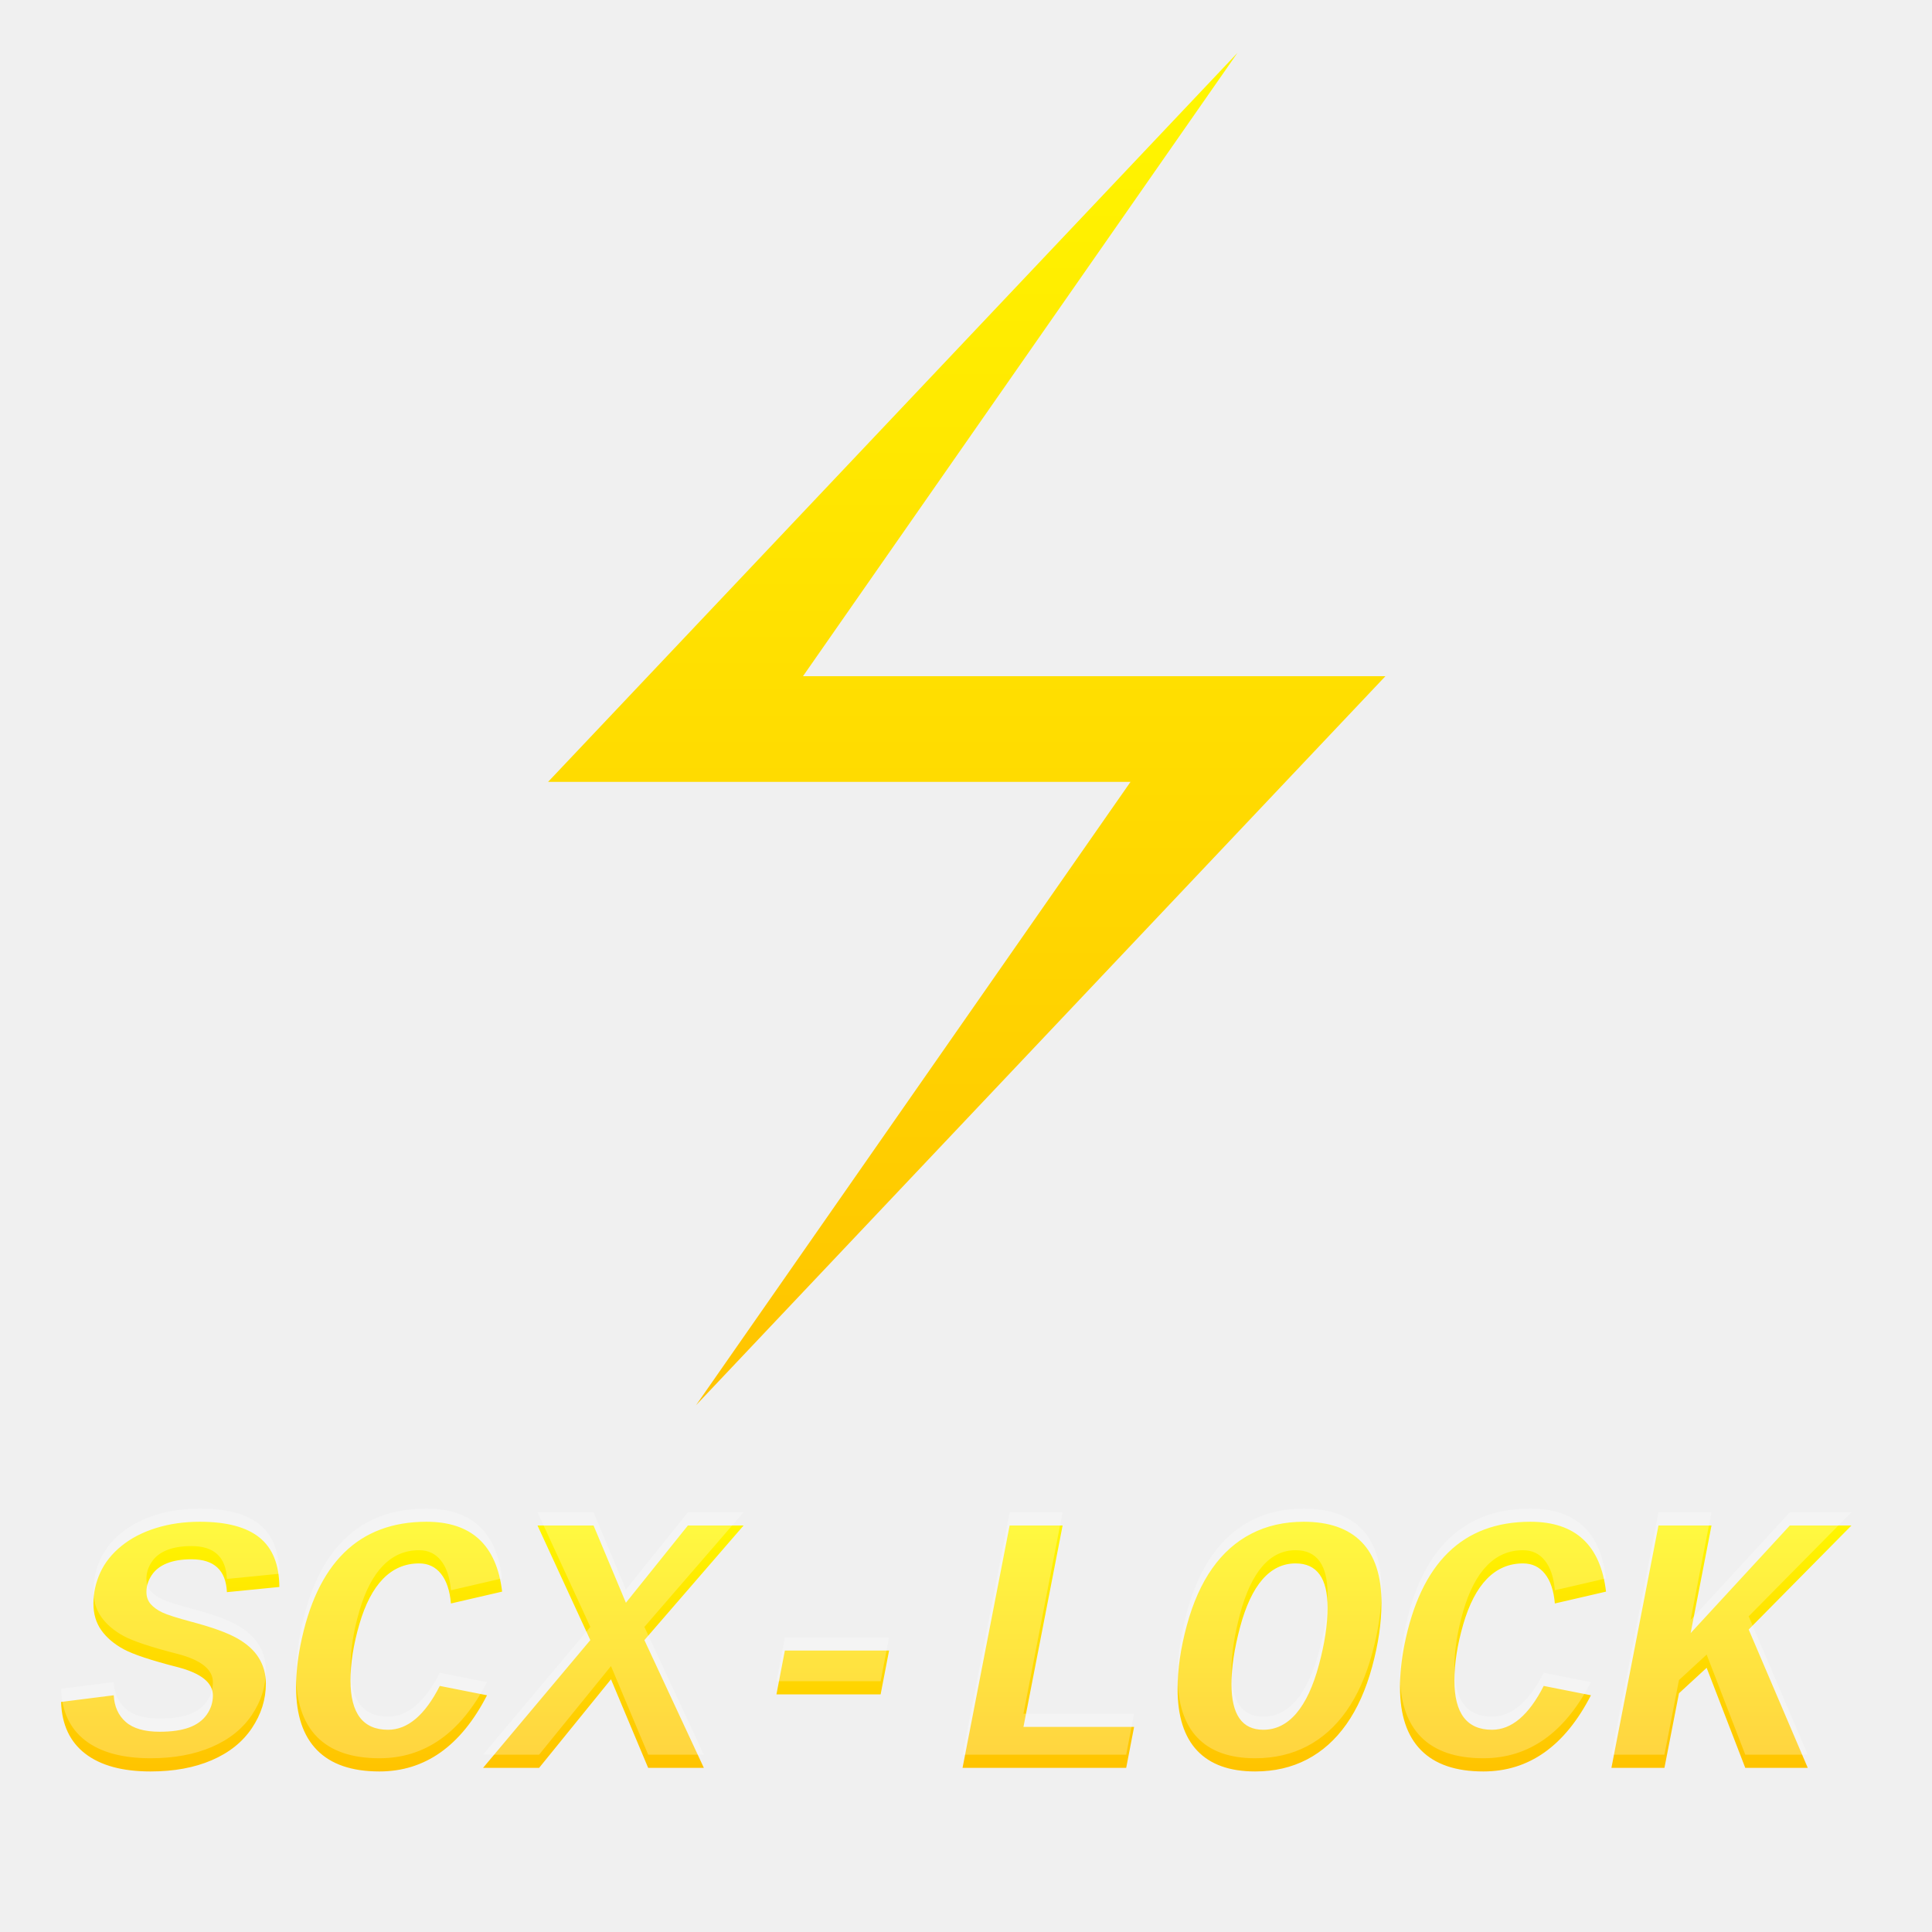
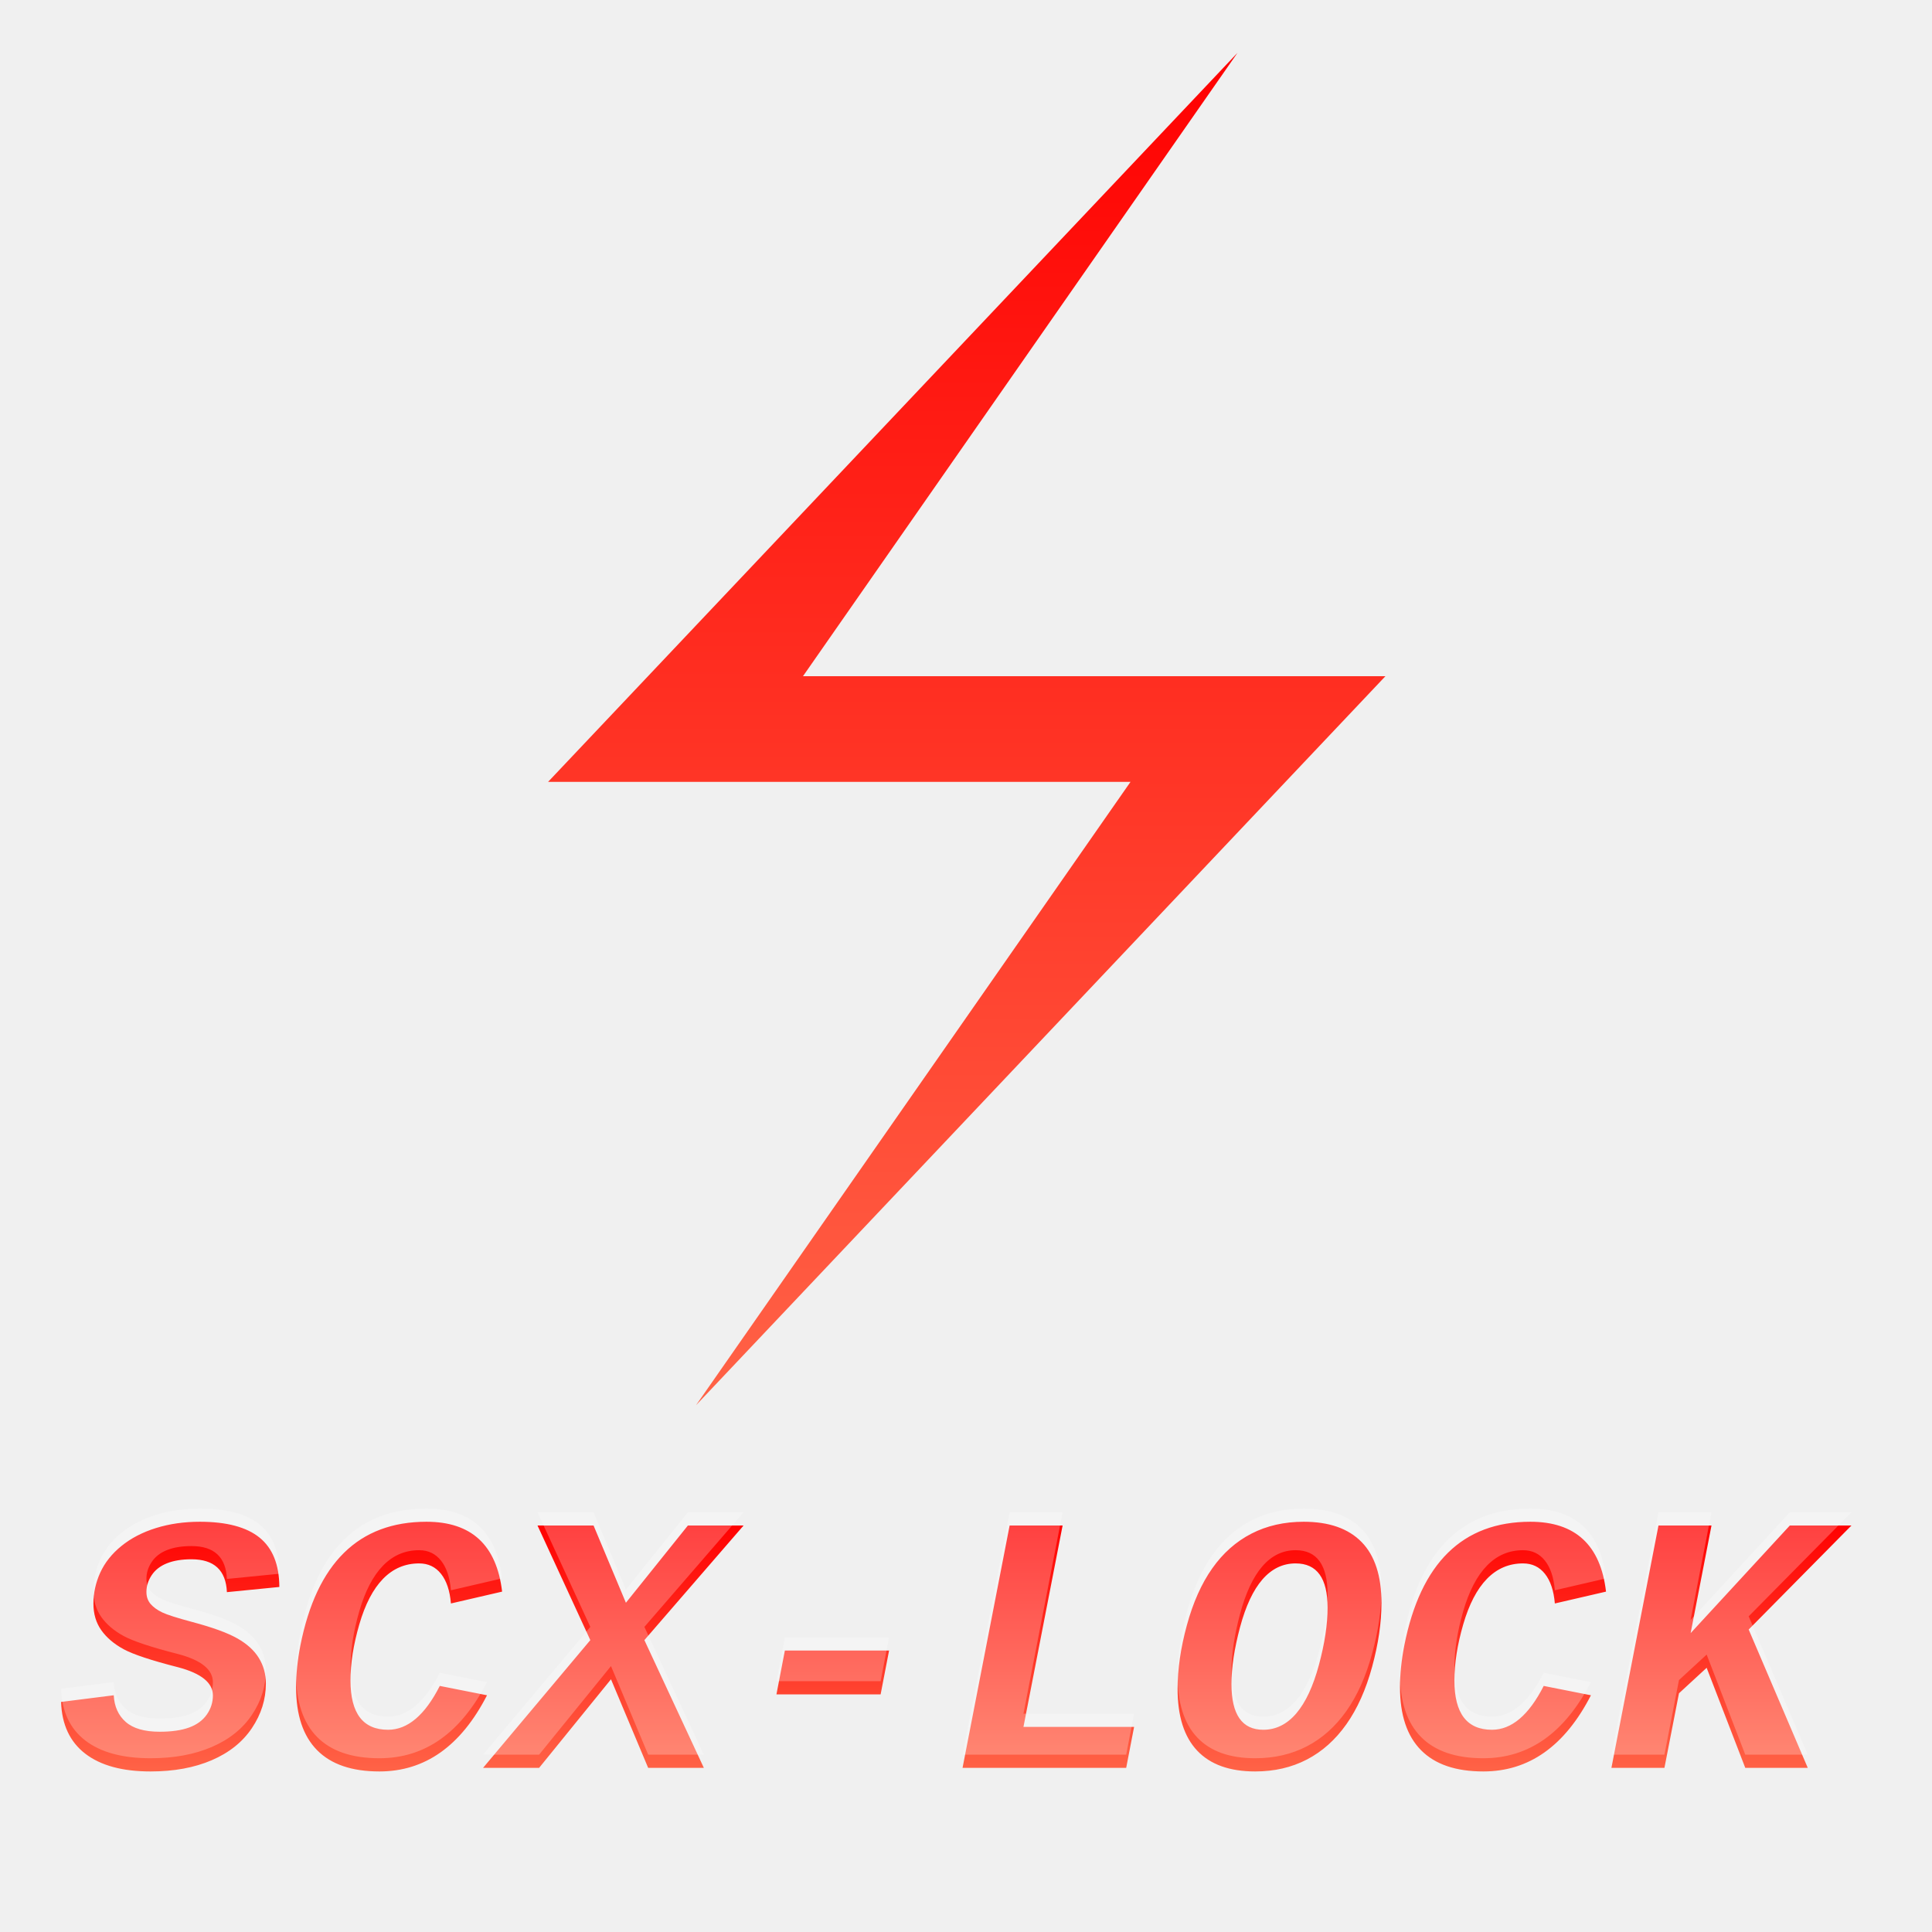
<svg xmlns="http://www.w3.org/2000/svg" width="1024" height="1024" viewBox="0 0 1024 1024">
  <polygon points="717,0 195,552 636,552 307,1024 829,472 388,472" fill="url(#myGradient)" transform="scale(0.7) translate(220,40)" />
  <text font-style="italic" font-weight="bold" font-family="'Courier New'" font-size="195" y="937" x="32" fill="url(#myGradient)">
        SCX-LOCK
    </text>
  <text font-style="italic" font-weight="bold" font-family="'Courier New'" font-size="195" y="930" x="32" fill="#ffffff" opacity="0.25">
        SCX-LOCK
    </text>
  <defs>
    <linearGradient id="myGradient" gradientTransform="rotate(90)">
-       <stop offset="0%" stop-color="#FFF700" />
-       <stop offset="100%" stop-color="#FFC300" />
+       <stop offset="0%" stop-color="#FF0000" />
+       <stop offset="100%" stop-color="#FF6347" />
    </linearGradient>
  </defs>
</svg>
